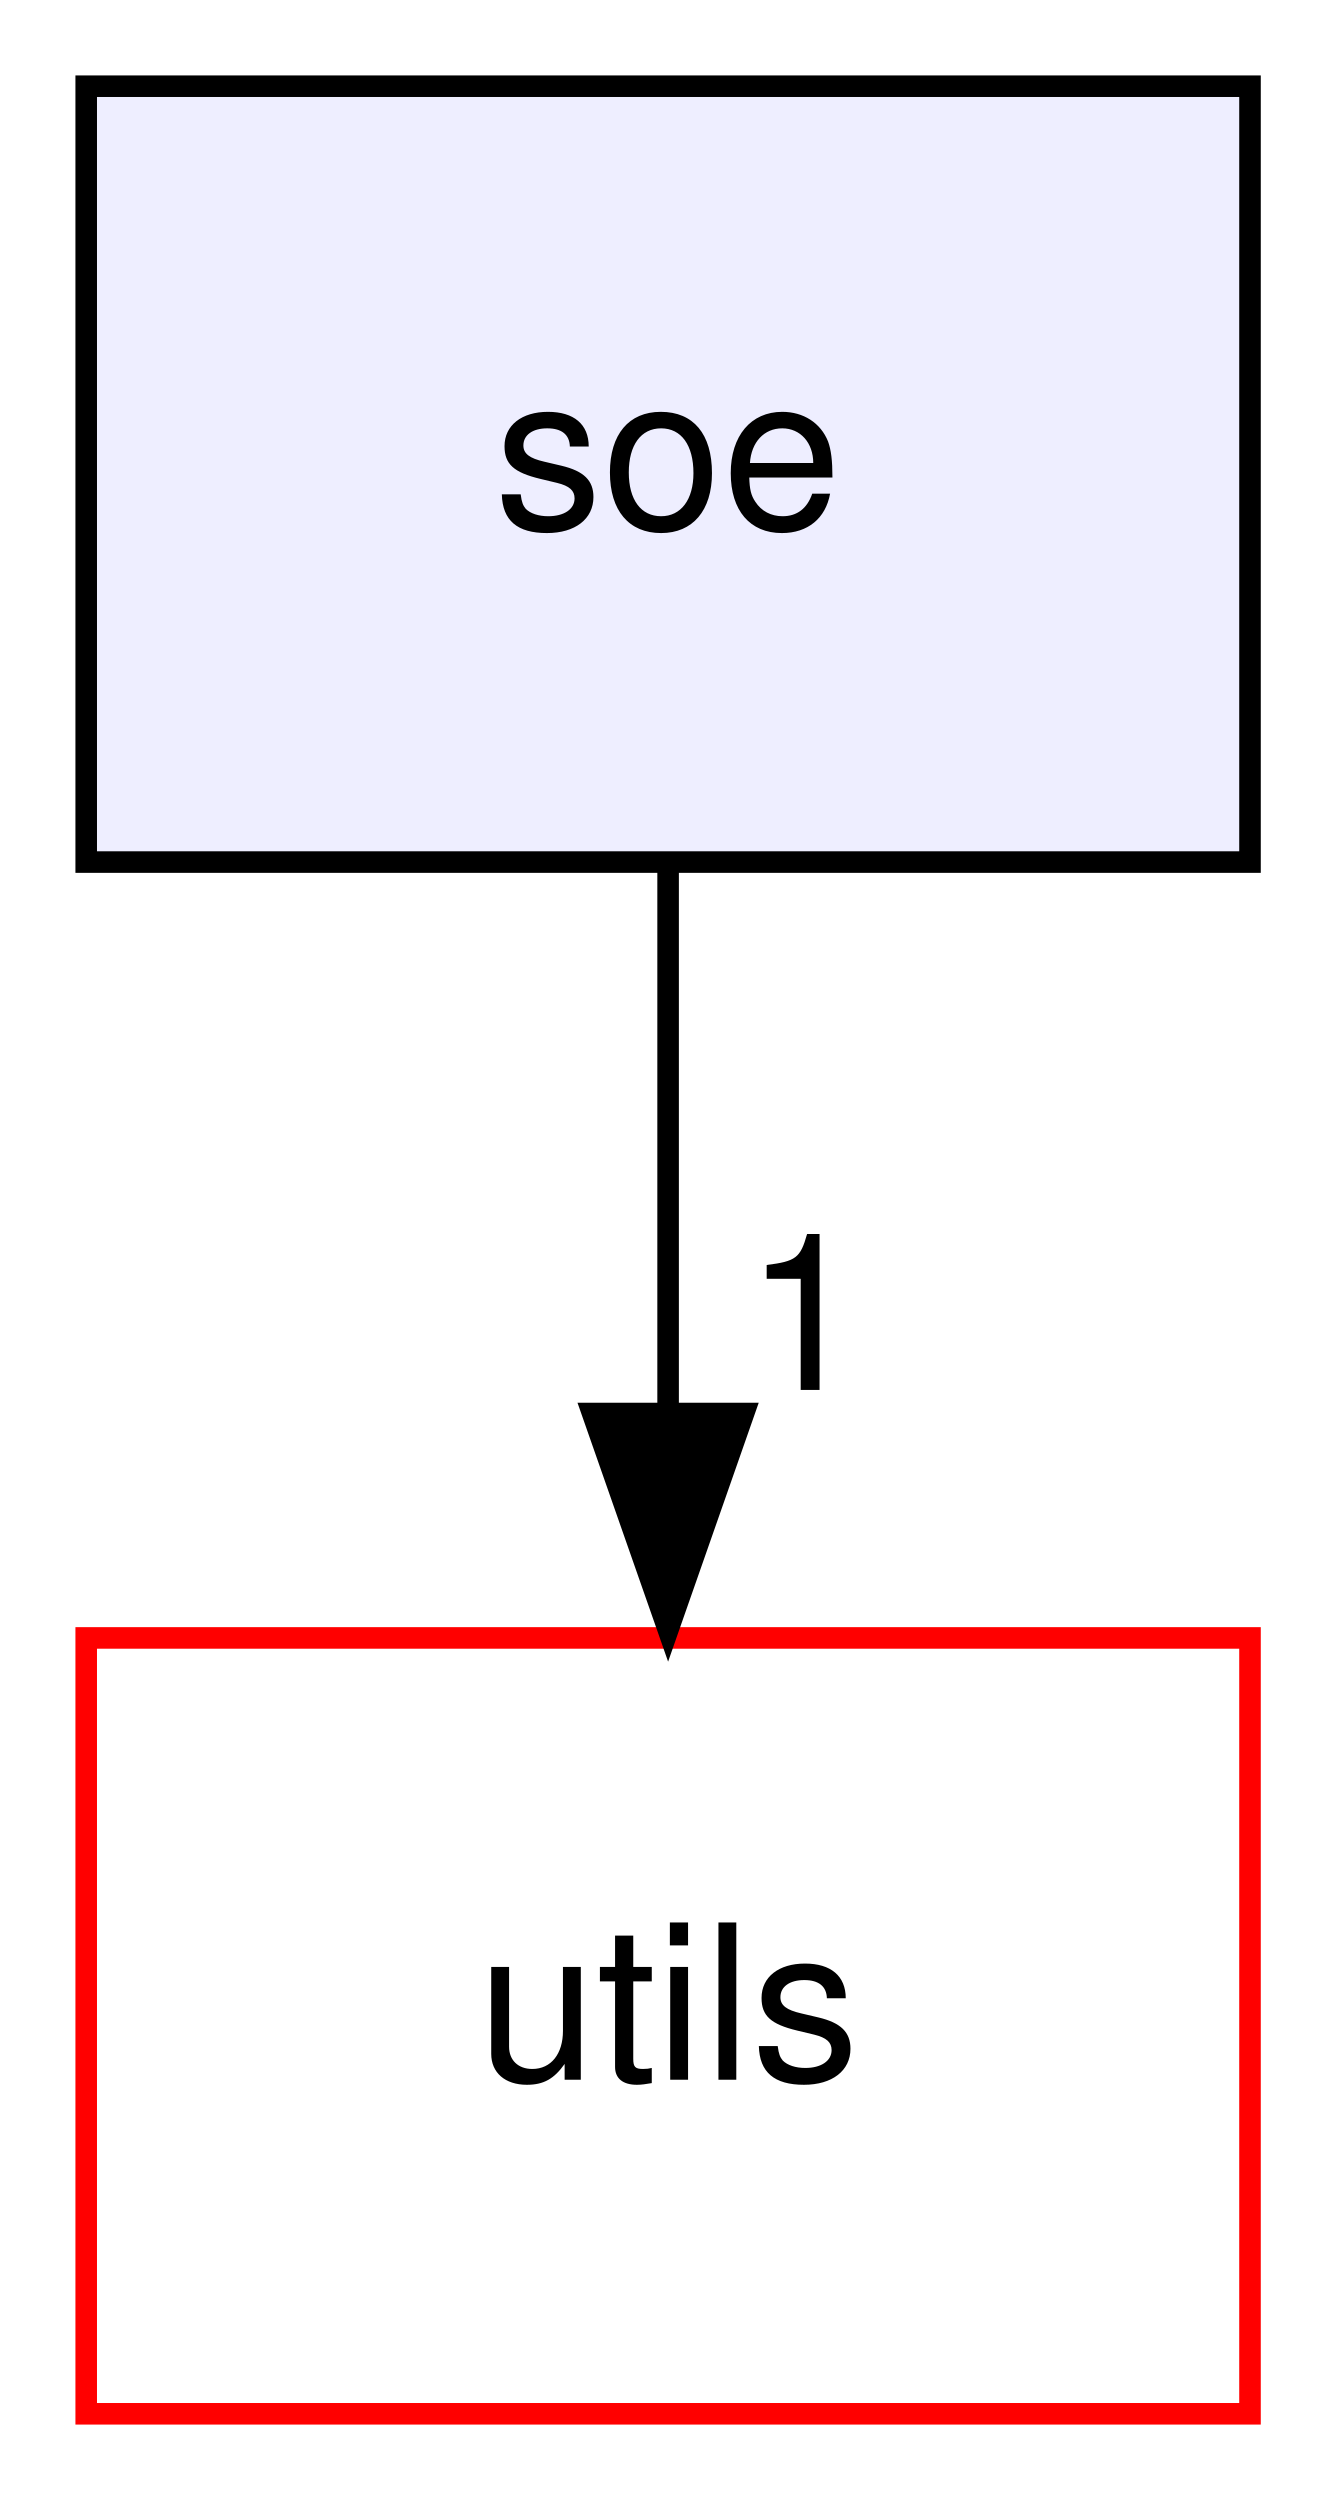
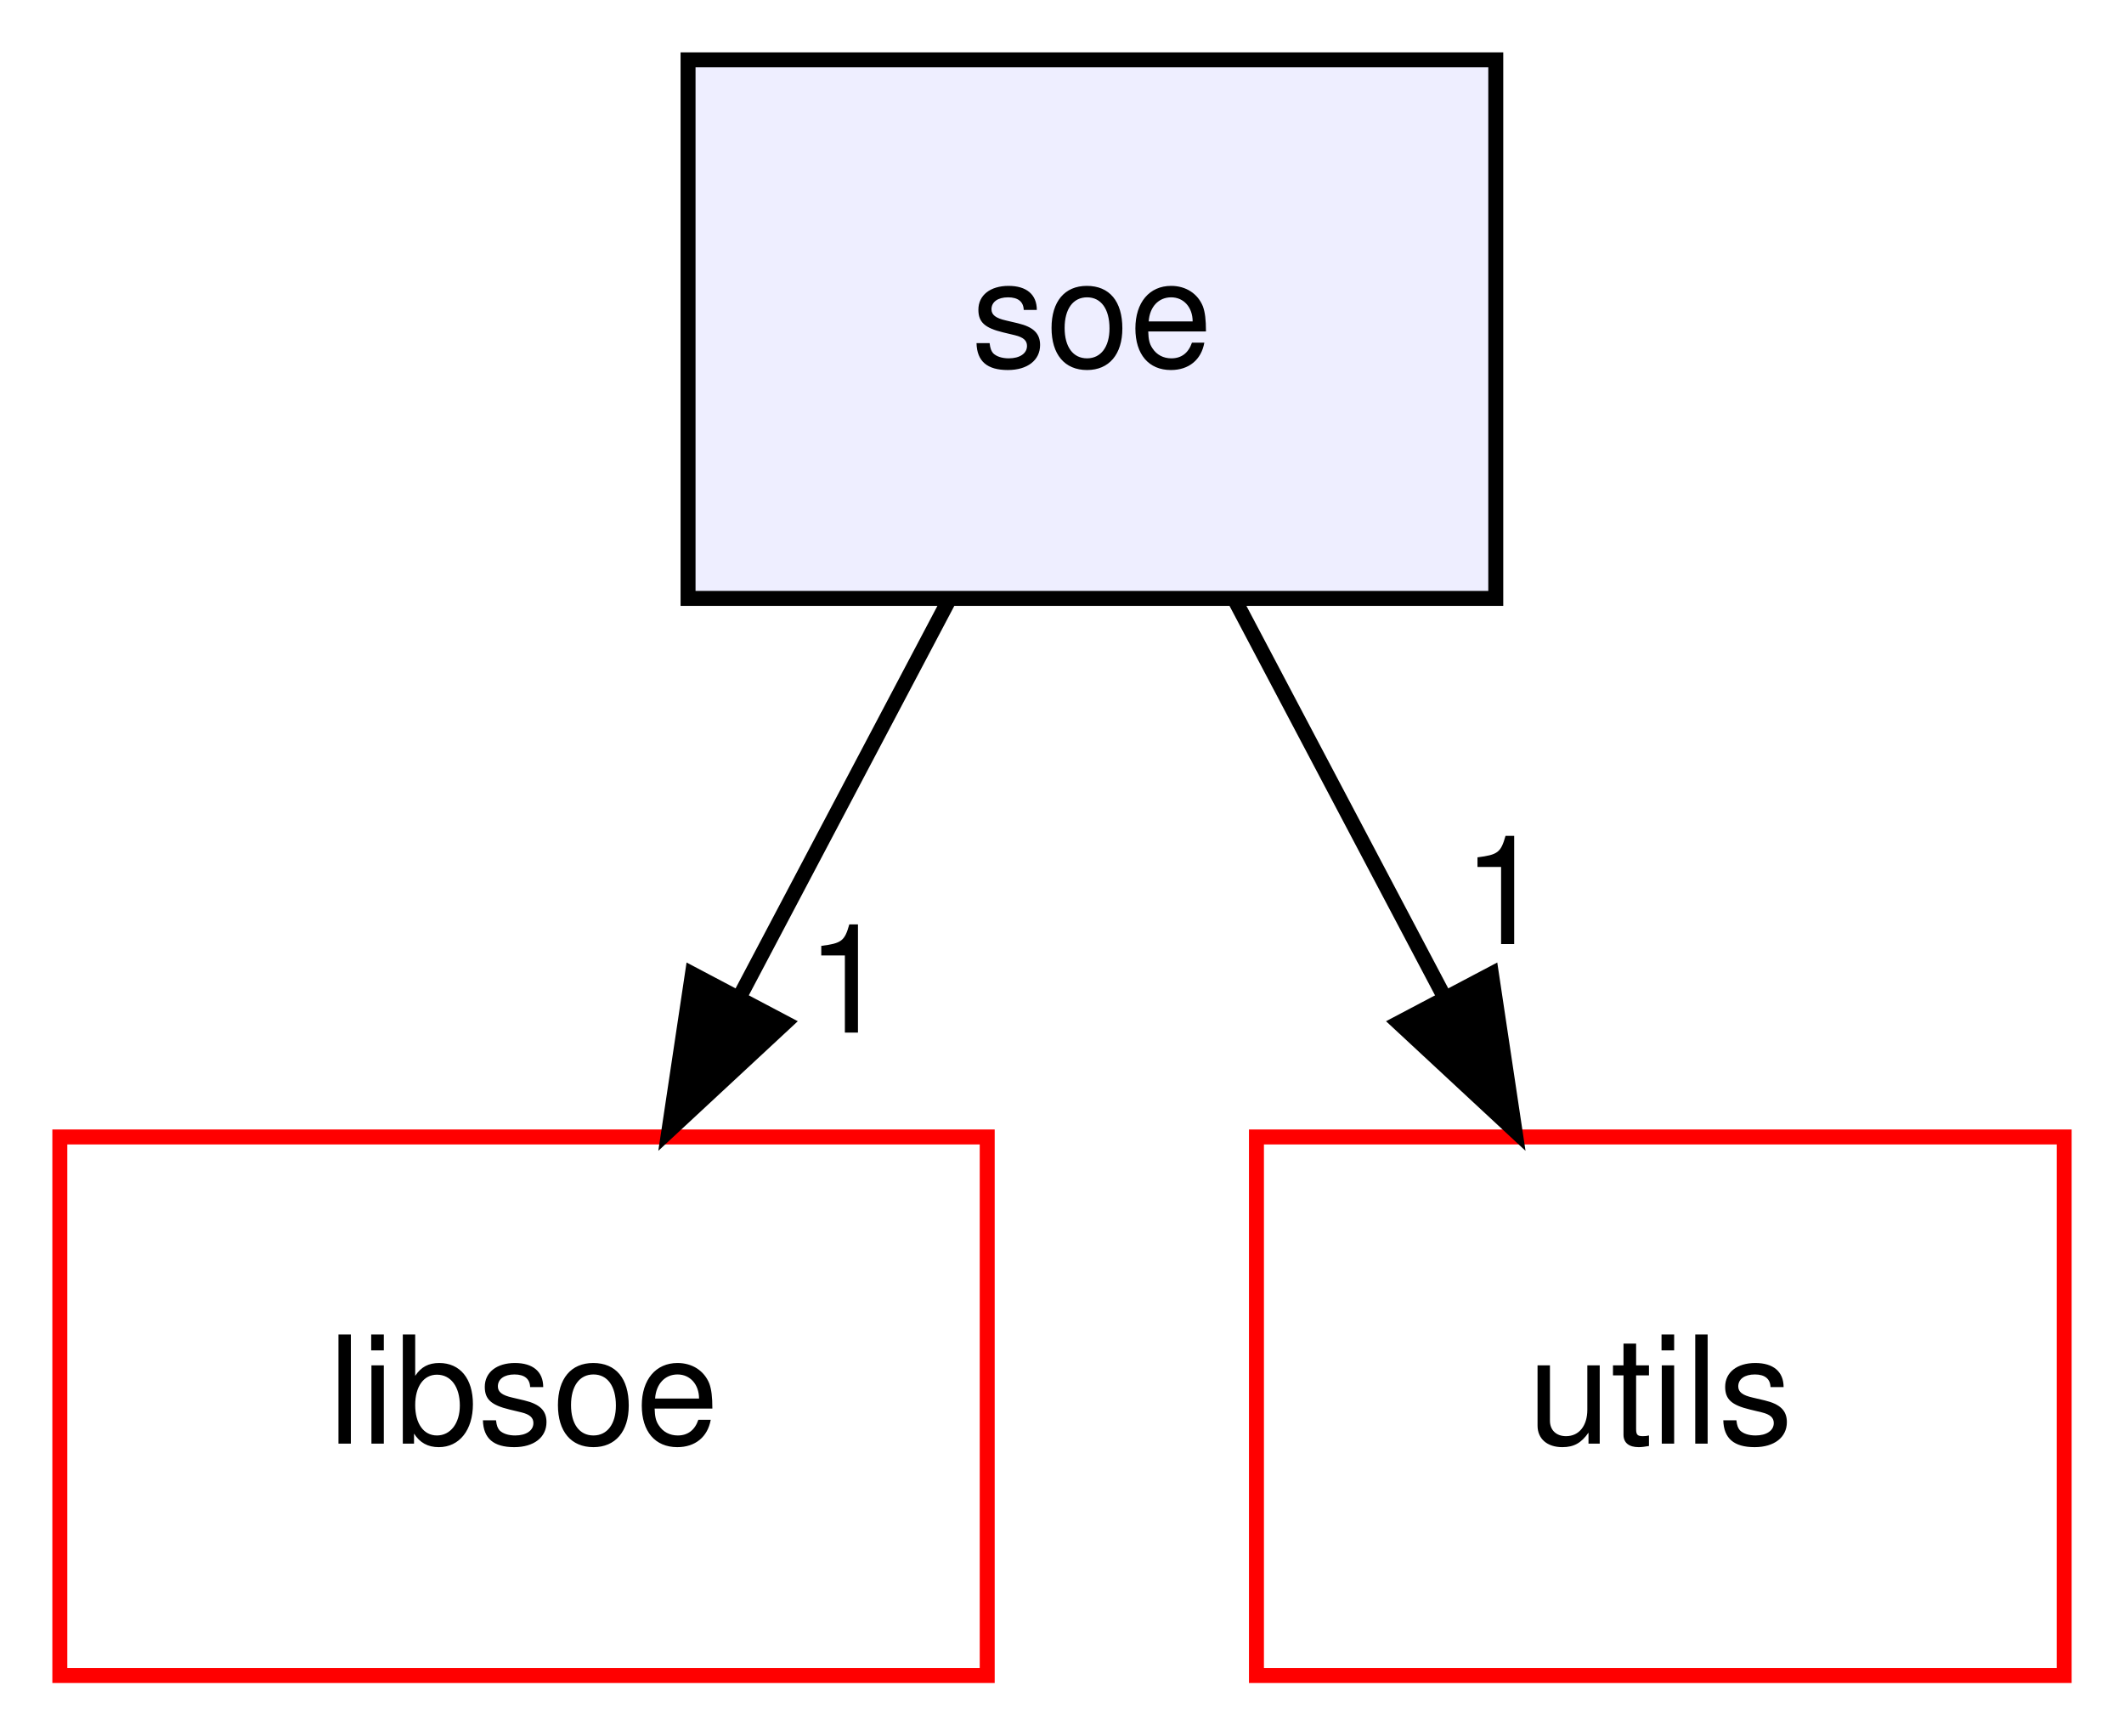
- <svg xmlns="http://www.w3.org/2000/svg" xmlns:xlink="http://www.w3.org/1999/xlink" width="62pt" height="116pt" viewBox="0.00 0.00 62.00 116.00">
+ <svg xmlns="http://www.w3.org/2000/svg" xmlns:xlink="http://www.w3.org/1999/xlink" width="142pt" height="116pt" viewBox="0.00 0.00 142.00 116.00">
  <g id="graph0" class="graph" transform="scale(1 1) rotate(0) translate(4 112)">
    <g id="node1" class="node">
      <g id="a_node1">
        <a xlink:href="dir_0ff2b490df89a24d0039962b9a00e96c.html" target="_top" xlink:title="soe">
-           <polygon fill="#eeeeff" stroke="#000000" points="54,-108 0,-108 0,-72 54,-72 54,-108" />
-           <text text-anchor="middle" x="27" y="-87.5" font-family="Helvetica,sans-Serif" font-size="10.00" fill="#000000">soe</text>
+           <polygon fill="#eeeeff" stroke="#000000" points="96,-108 42,-108 42,-72 96,-72 96,-108" />
+           <text text-anchor="middle" x="69" y="-87.5" font-family="Helvetica,sans-Serif" font-size="10.00" fill="#000000">soe</text>
        </a>
      </g>
    </g>
    <g id="node2" class="node">
      <g id="a_node2">
-         <a xlink:href="dir_cbdb8362360e11eafe2fa3bc74cf0ffd.html" target="_top" xlink:title="utils">
-           <polygon fill="none" stroke="#ff0000" points="54,-36 0,-36 0,0 54,0 54,-36" />
-           <text text-anchor="middle" x="27" y="-15.5" font-family="Helvetica,sans-Serif" font-size="10.00" fill="#000000">utils</text>
+         <a xlink:href="dir_e4f78d618dac59d2d1a530989ba5afb6.html" target="_top" xlink:title="libsoe">
+           <polygon fill="none" stroke="#ff0000" points="62,-36 0,-36 0,0 62,0 62,-36" />
+           <text text-anchor="middle" x="31" y="-15.5" font-family="Helvetica,sans-Serif" font-size="10.00" fill="#000000">libsoe</text>
        </a>
      </g>
    </g>
    <g id="edge1" class="edge">
-       <path fill="none" stroke="#000000" d="M27,-71.831C27,-64.131 27,-54.974 27,-46.417" />
-       <polygon fill="#000000" stroke="#000000" points="30.5,-46.413 27,-36.413 23.5,-46.413 30.5,-46.413" />
+       <path fill="none" stroke="#000000" d="M59.411,-71.831C55.168,-63.792 50.088,-54.167 45.404,-45.292" />
+       <polygon fill="#000000" stroke="#000000" points="48.481,-43.623 40.718,-36.413 42.29,-46.891 48.481,-43.623" />
      <g id="a_edge1-headlabel">
+         <a xlink:href="dir_000003_000000.html" target="_top" xlink:title="1">
+           <text text-anchor="middle" x="52.67" y="-42.977" font-family="Helvetica,sans-Serif" font-size="10.00" fill="#000000">1</text>
+         </a>
+       </g>
+     </g>
+     <g id="node3" class="node">
+       <g id="a_node3">
+         <a xlink:href="dir_cbdb8362360e11eafe2fa3bc74cf0ffd.html" target="_top" xlink:title="utils">
+           <polygon fill="none" stroke="#ff0000" points="134,-36 80,-36 80,0 134,0 134,-36" />
+           <text text-anchor="middle" x="107" y="-15.5" font-family="Helvetica,sans-Serif" font-size="10.00" fill="#000000">utils</text>
+         </a>
+       </g>
+     </g>
+     <g id="edge2" class="edge">
+       <path fill="none" stroke="#000000" d="M78.589,-71.831C82.832,-63.792 87.912,-54.167 92.596,-45.292" />
+       <polygon fill="#000000" stroke="#000000" points="95.71,-46.891 97.282,-36.413 89.519,-43.623 95.71,-46.891" />
+       <g id="a_edge2-headlabel">
        <a xlink:href="dir_000003_000004.html" target="_top" xlink:title="1">
-           <text text-anchor="middle" x="33.339" y="-47.508" font-family="Helvetica,sans-Serif" font-size="10.00" fill="#000000">1</text>
+           <text text-anchor="middle" x="96.543" y="-48.895" font-family="Helvetica,sans-Serif" font-size="10.00" fill="#000000">1</text>
        </a>
      </g>
    </g>
  </g>
</svg>
